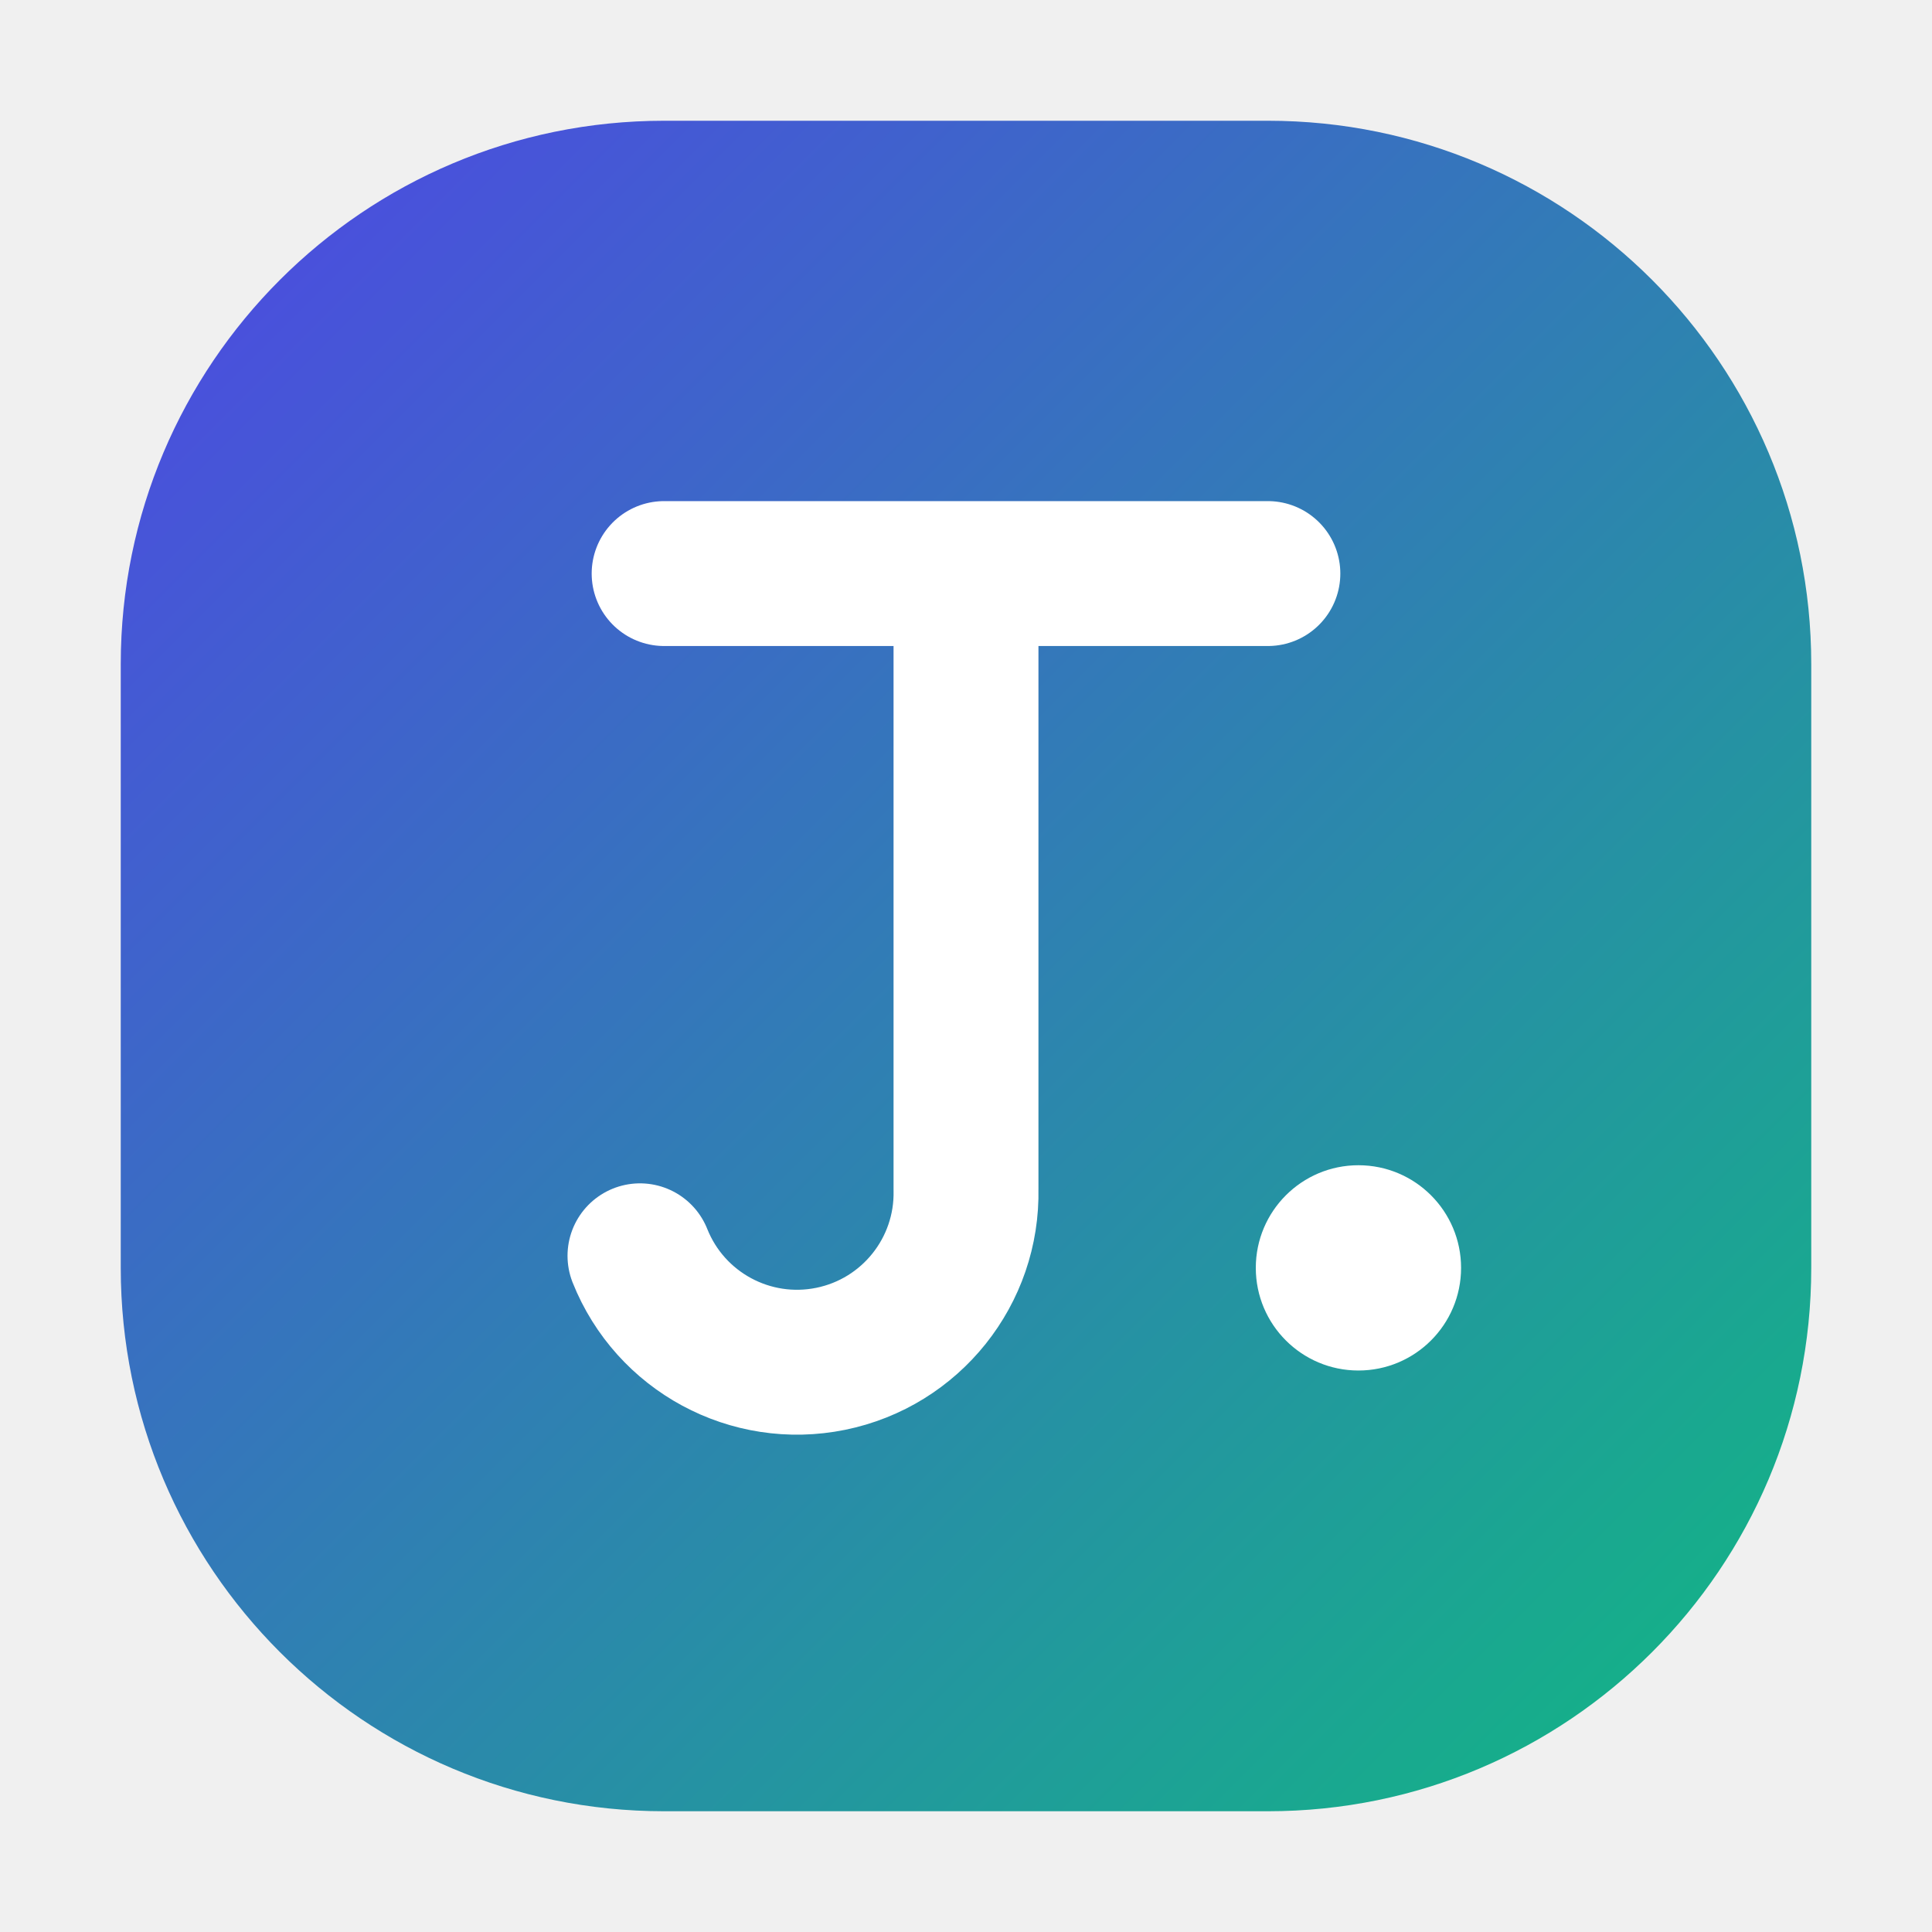
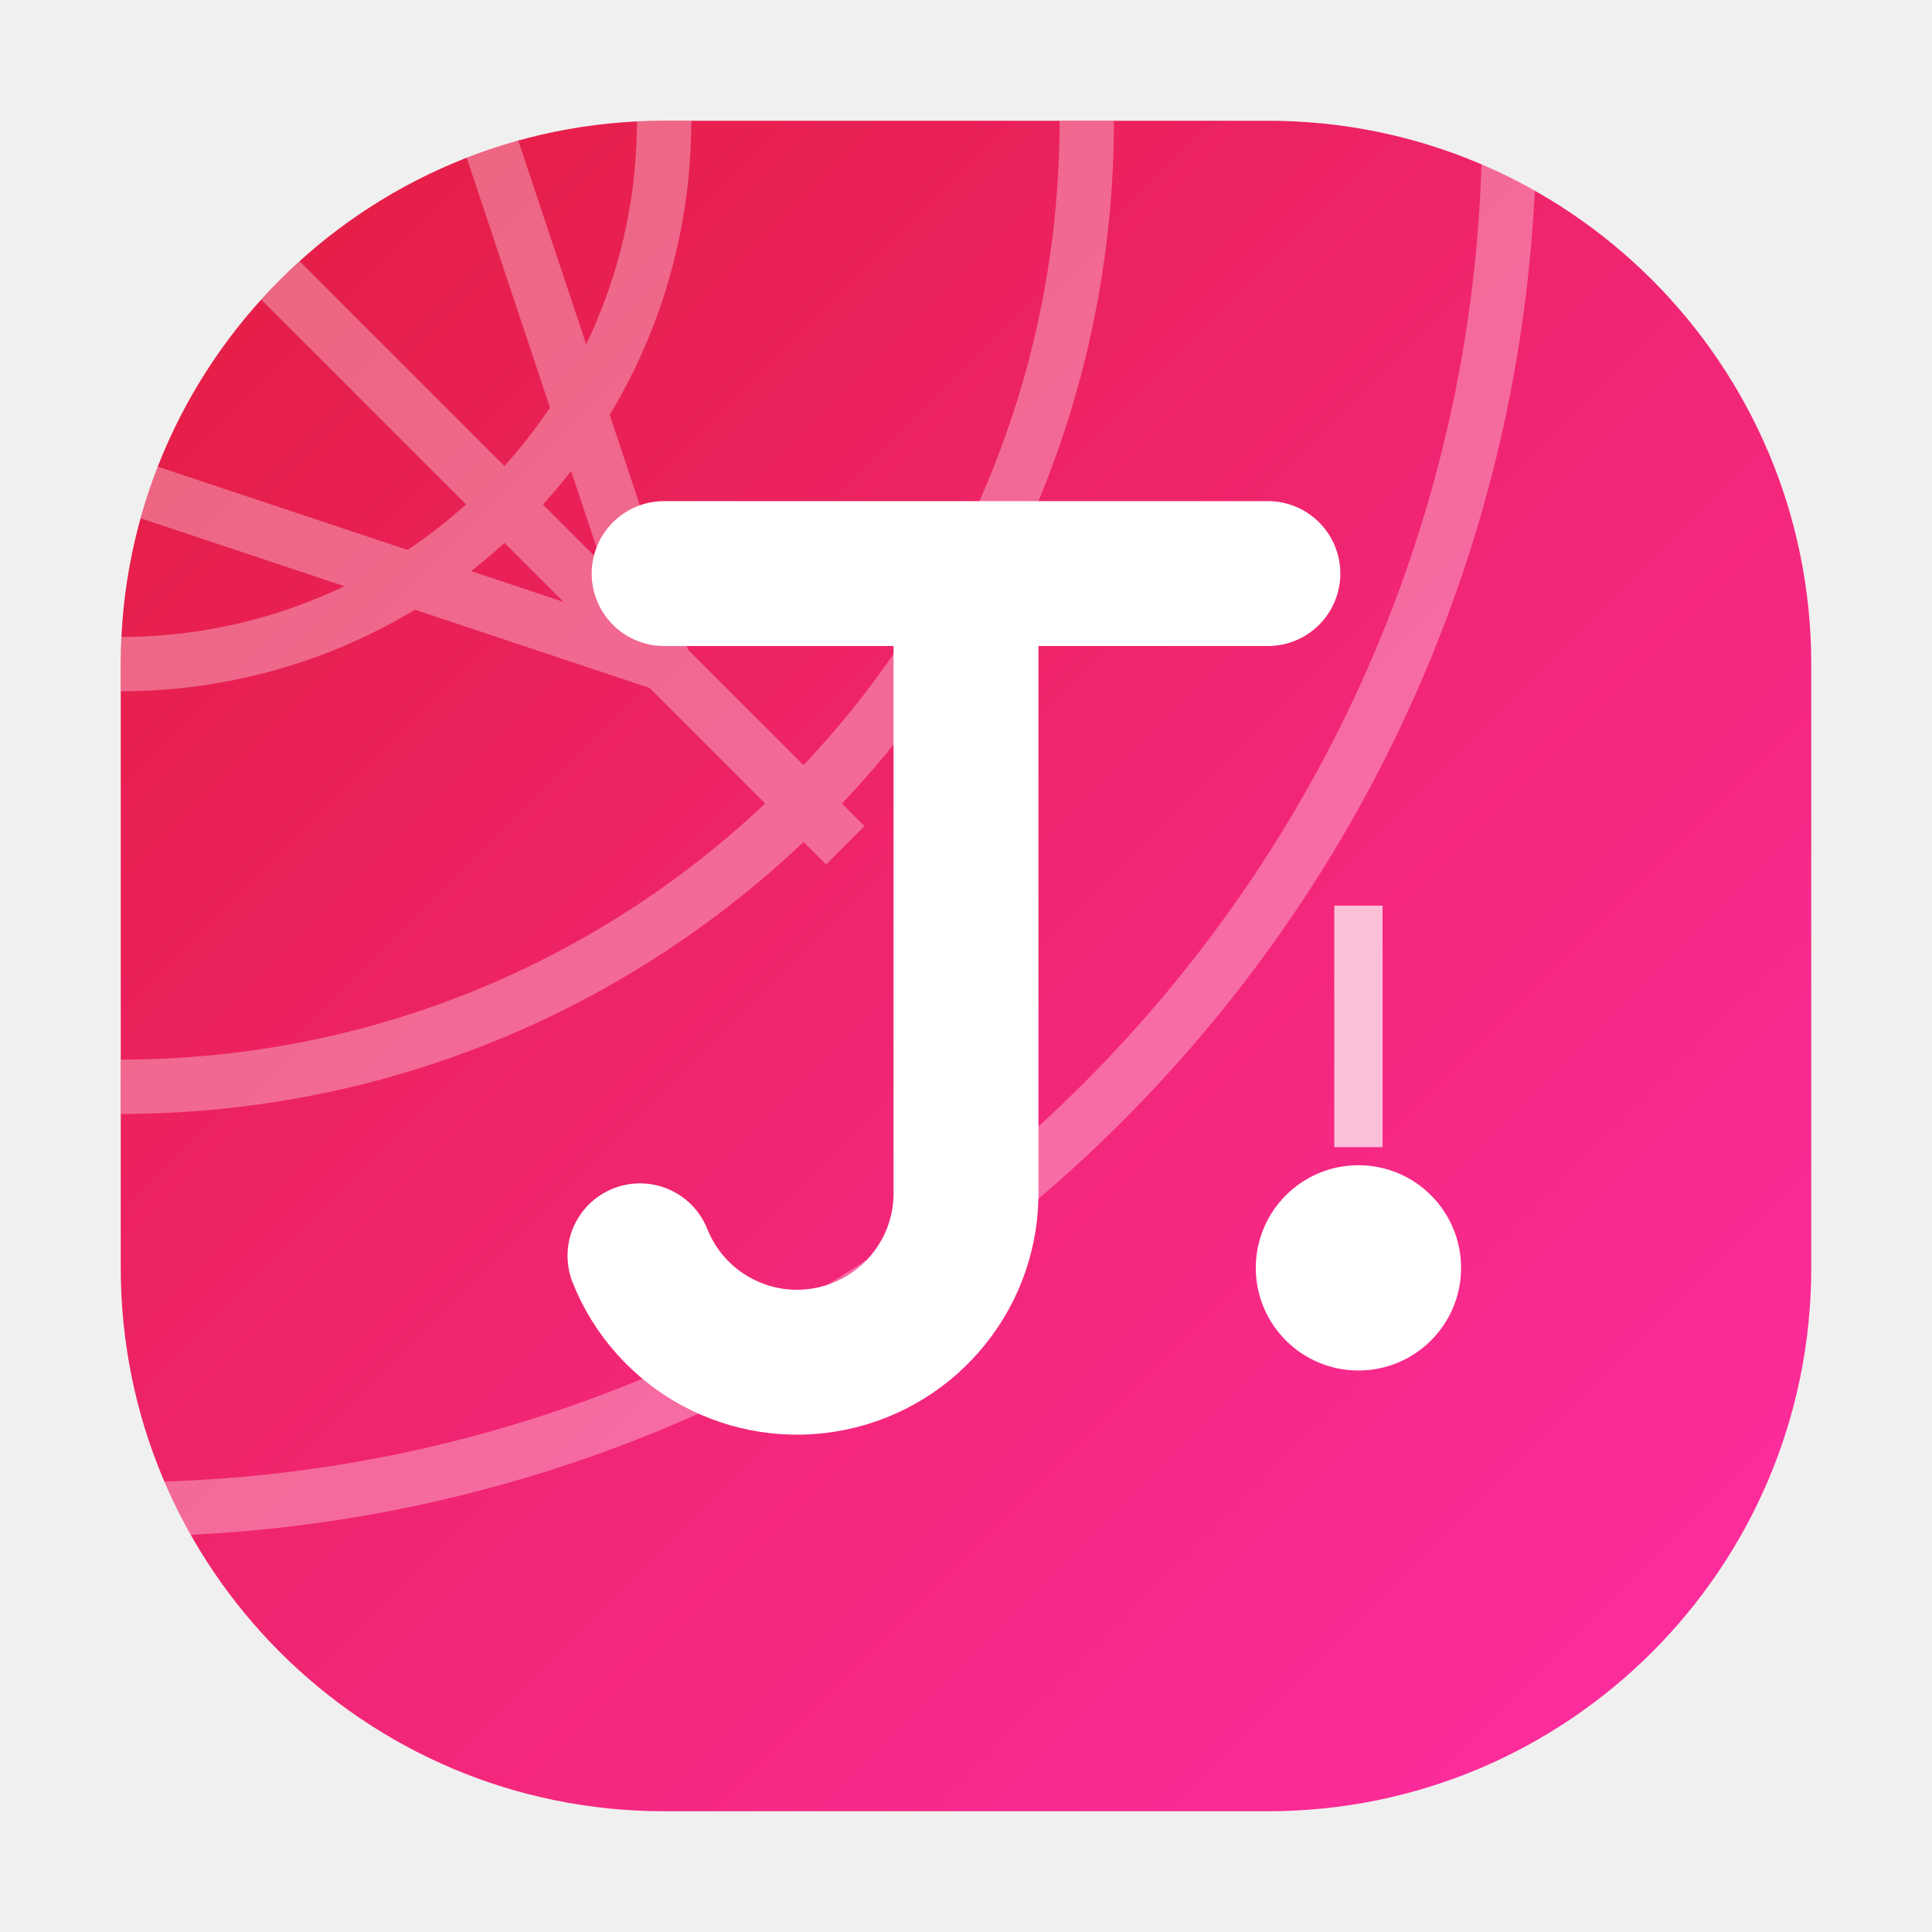
<svg xmlns="http://www.w3.org/2000/svg" viewBox="0 0 32 32" width="32" height="32">
  <defs>
    <linearGradient id="g" x1="0" y1="0" x2="1" y2="1">
-       <stop offset="0%" stop-color="#4f46e5" />
-       <stop offset="100%" stop-color="#10b981" />
+       <stop offset="0%" stop-color="#e21d3e" />
+       <stop offset="100%" stop-color="#ff2ea6" />
    </linearGradient>
+     <clipPath id="c">
+       <rect x="2" y="2" width="28" height="28" rx="9" />
+     </clipPath>
  </defs>
  <rect x="2" y="2" width="28" height="28" rx="9" fill="url(#g)" />
+   <g clip-path="url(#c)" stroke="#fff" stroke-width="0.9" opacity="0.32" fill="none">
+     <path d="M2 11 A9 9 0 0 0 11 2" />
+     <path d="M2 18 A16 16 0 0 0 18 2" />
+     <path d="M2 25 A23 23 0 0 0 25 2" />
+     <path d="M2 2 L14 14" />
+     <path d="M2 8 L11 11" />
+     <path d="M8 2 L11 11" />
+   </g>
  <path d="M11 9.5h10M16 9.5v10.2a2.8 2.8 0 0 1-5.4 1.1" fill="none" stroke="#fff" stroke-width="2.4" stroke-linecap="round" stroke-linejoin="round" />
+   <path d="M22.5 15v4" stroke="#fff" stroke-width="0.8" opacity="0.7" />
  <circle cx="22.5" cy="21" r="1.7" fill="#fff" />
</svg>
